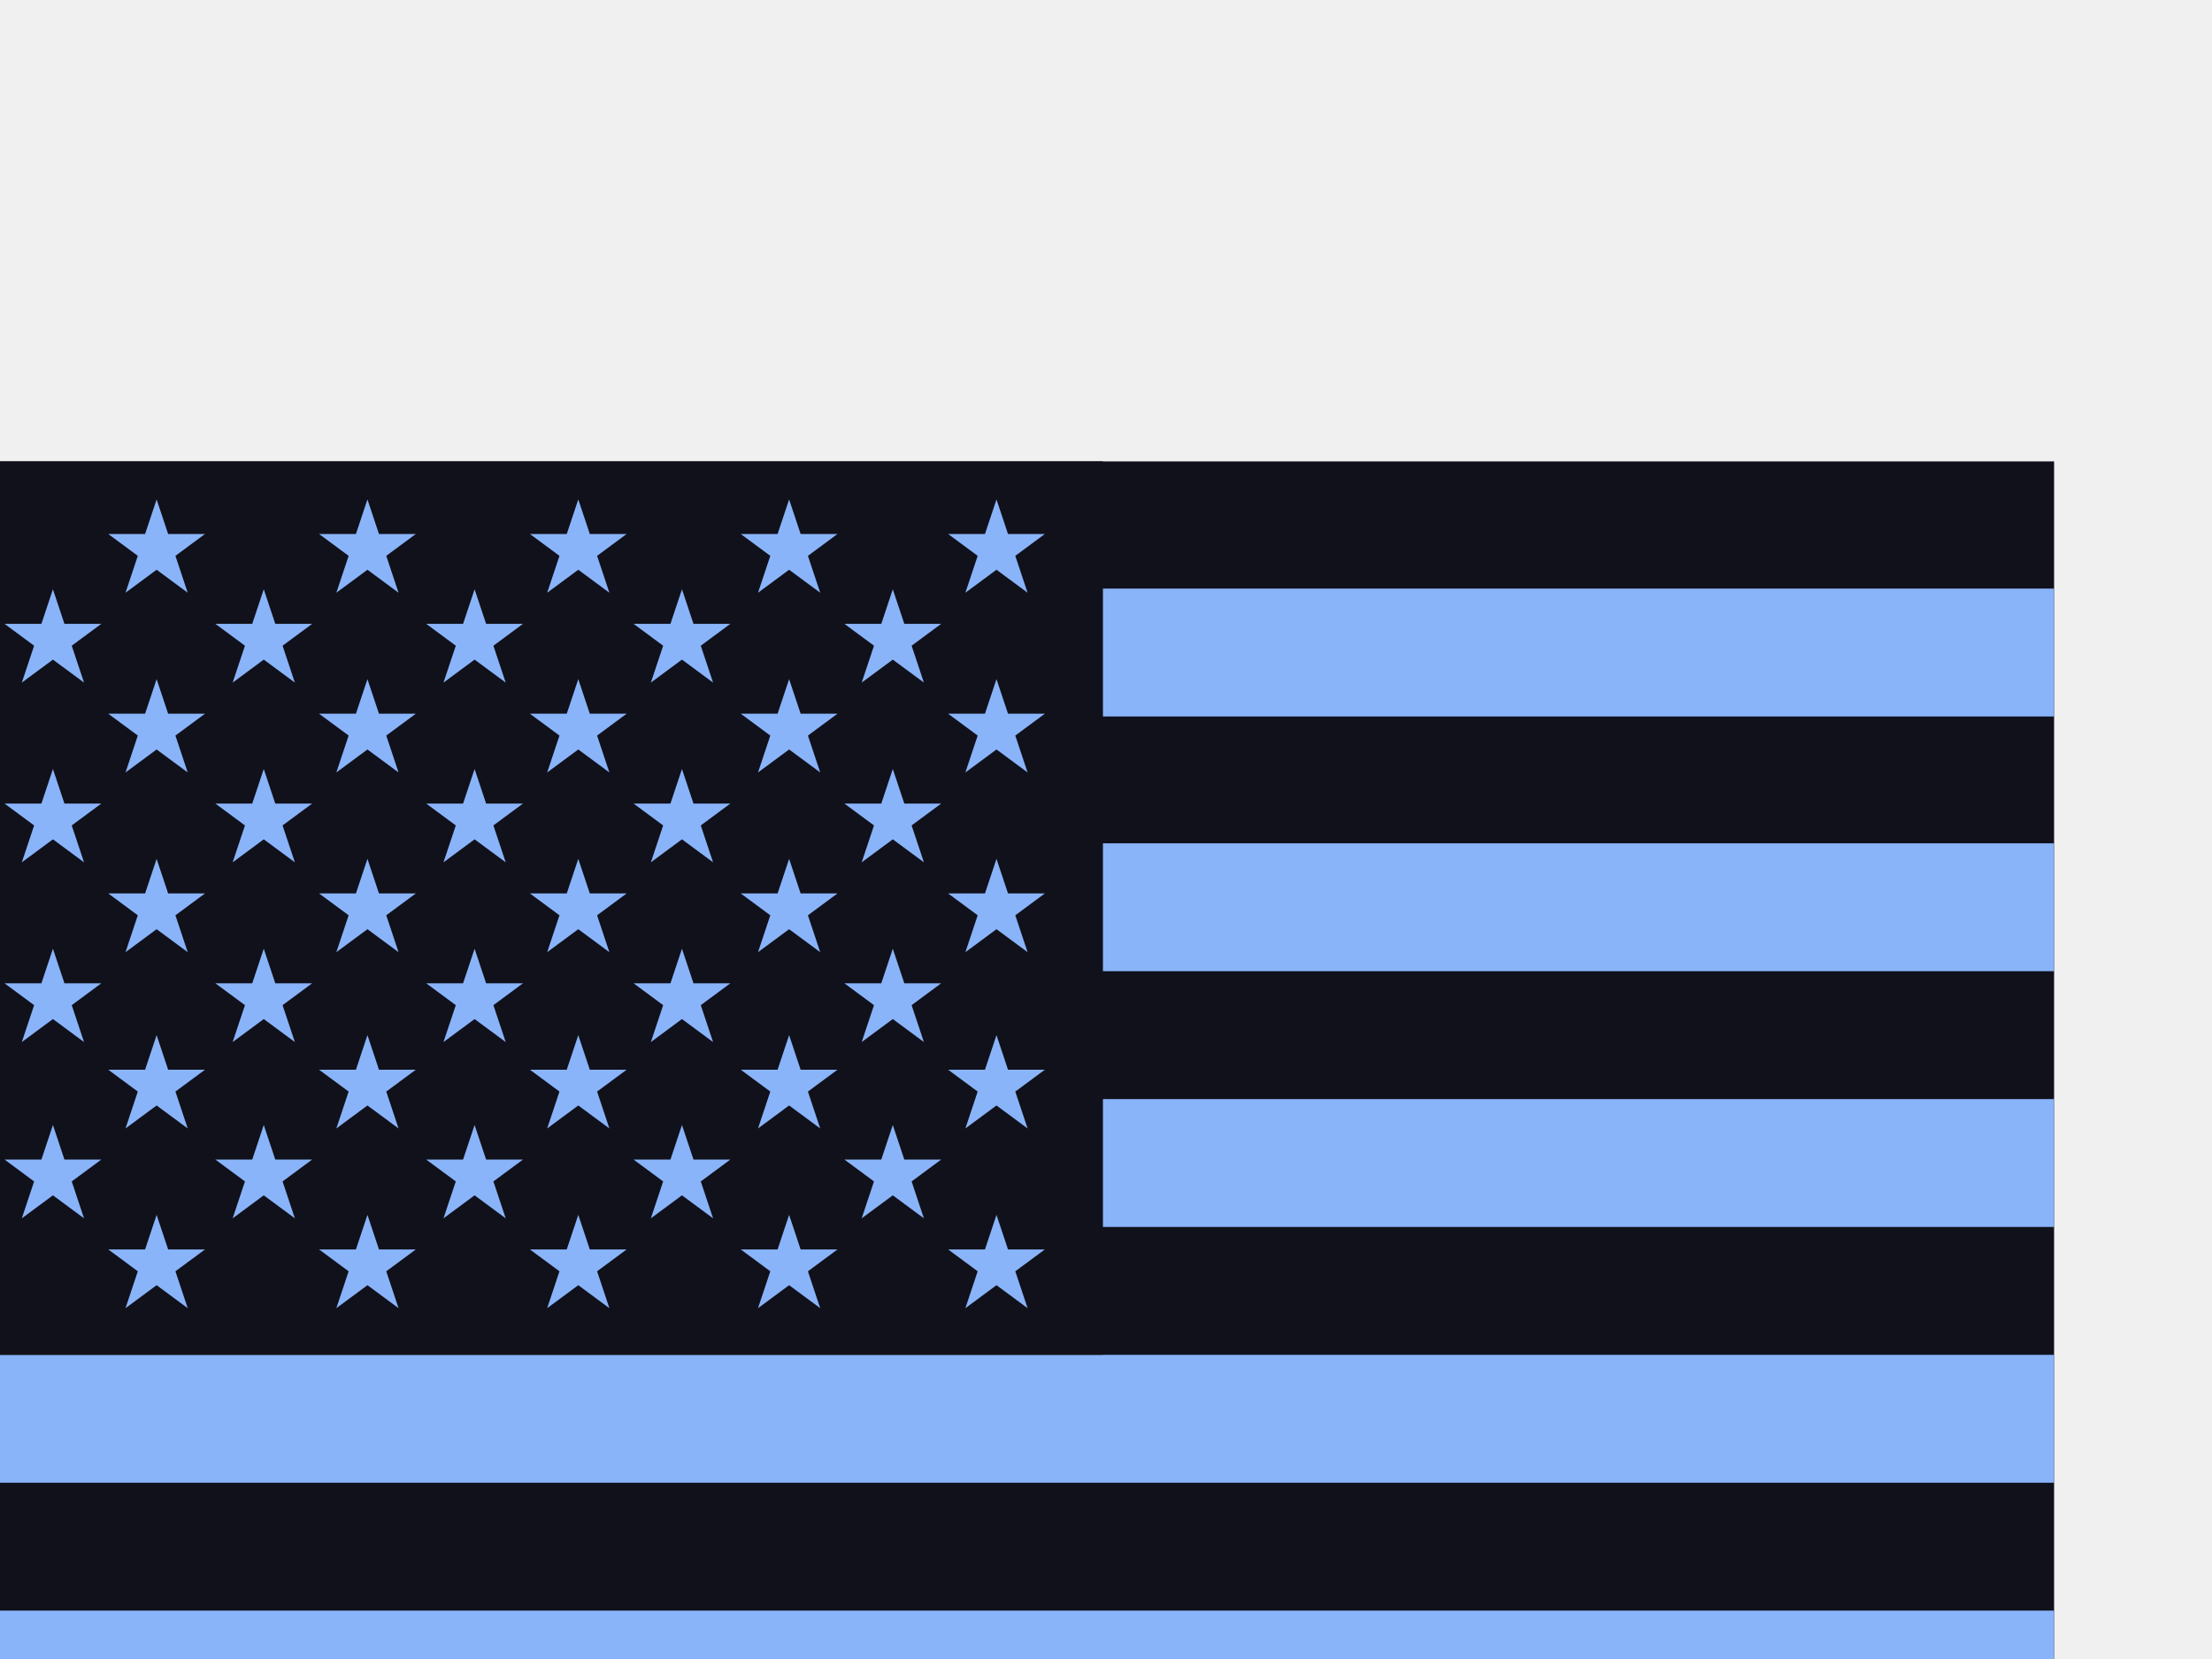
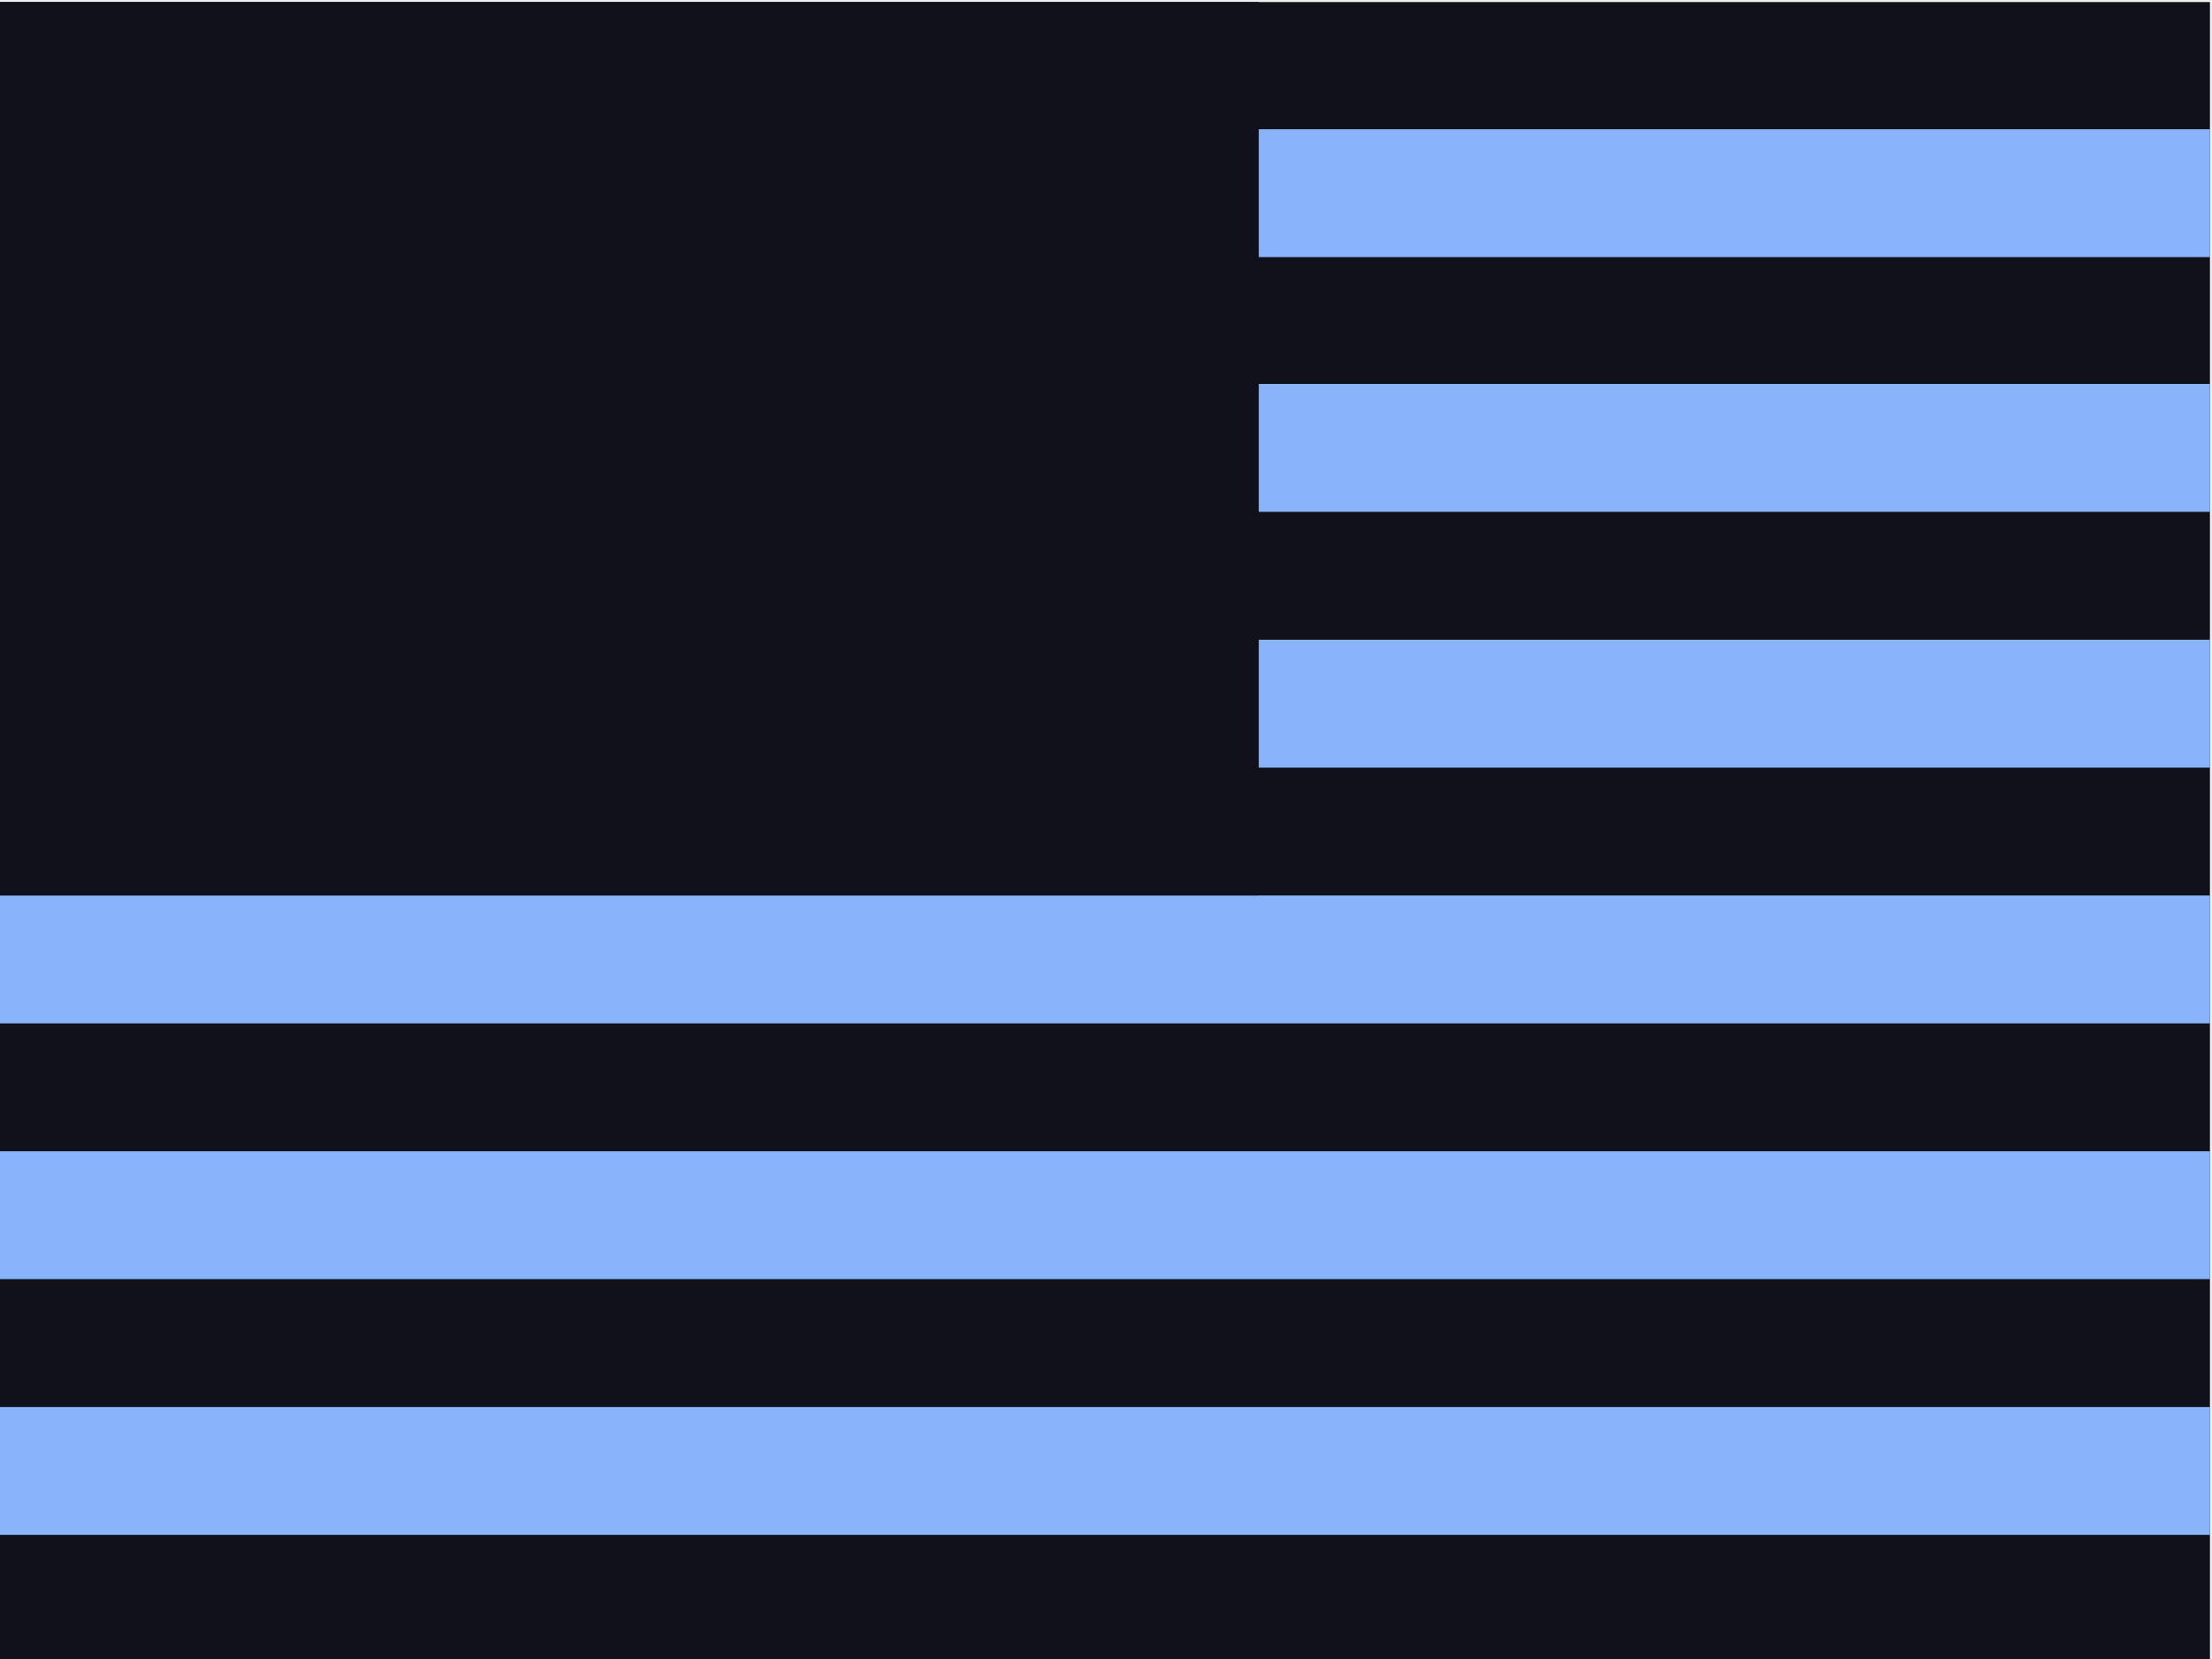
<svg xmlns="http://www.w3.org/2000/svg" id="flag-icons-us" viewBox="0 0 640 480" version="1.1">
  <defs id="defs5">
    <linearGradient id="swatch7">
      <stop style="stop-color:#52b0ba;stop-opacity:1;" offset="0" id="stop8" />
    </linearGradient>
  </defs>
-   <path fill="#bd3d44" d="M -45.686,133.498 H 594.314 v 480 H -45.686" id="path1" style="display:inline;fill:#11111b;fill-opacity:1" />
-   <path stroke="#ffffff" stroke-width="37" d="M -45.686,188.798 H 477.627 594.314 m -640,73.7 h 555.352 84.648 m -640,74 h 543.486 96.514 m -640,74 H 594.314 m -640,74 H 594.314 m -640,74 H 594.314" id="path2" style="display:inline;fill:#52b0ba;fill-opacity:1;fill-rule:nonzero;stroke:#89b4fa;stroke-opacity:1" />
-   <path fill="#192f5d" d="M -45.686,133.498 H 319.114 v 258.5 H -45.686" id="path3" style="fill:#11111b;fill-opacity:1" />
+   <path fill="#bd3d44" d="M -0.593,0.593 H 639.407 V 480.593 H -0.593" id="path1" style="display:inline;fill:#11111b;fill-opacity:1" />
+   <path stroke="#ffffff" stroke-width="37" d="M -0.593,55.893 H 522.719 639.407 M -0.593,129.593 H 554.759 639.407 m -640,74 H 542.892 639.407 m -640,74 H 639.407 m -640,74 H 639.407 m -640,74 H 639.407" id="path2" style="display:inline;fill:#52b0ba;fill-opacity:1;fill-rule:nonzero;stroke:#89b4fa;stroke-opacity:1" />
+   <path fill="#192f5d" d="M -0.593,0.593 H 364.207 V 259.093 H -0.593" id="path3" style="fill:#11111b;fill-opacity:1" />
  <marker id="us-a" markerHeight="30" markerWidth="30">
-     <path fill="#fff" d="m14 0 9 27L0 10h28L5 27z" id="path4" style="fill:#89b4fa;fill-opacity:1" />
+     <path fill="#fff" d="m 59.093,-132.905 9,27 -23,-17 h 28 l -23,17 z" id="path4" style="fill:#89b4fa;fill-opacity:1" />
  </marker>
  <path fill="none" marker-mid="url(#us-a)" d="m -45.686,133.498 16,11 h 61 61 61 61 60 l -273,26 h 61 61 60 61 l -274,26 h 61 61 61 61 60 l -273,26 h 61 61 60 61 l -274,26 h 61 61 61 61 60 l -273,26 h 61 61 60 61 l -274,25 h 61 61 61 61 60 l -273,26 h 61 61 60 61 l -274,26 h 61 61 61 61 60 z" id="path5" />
</svg>
